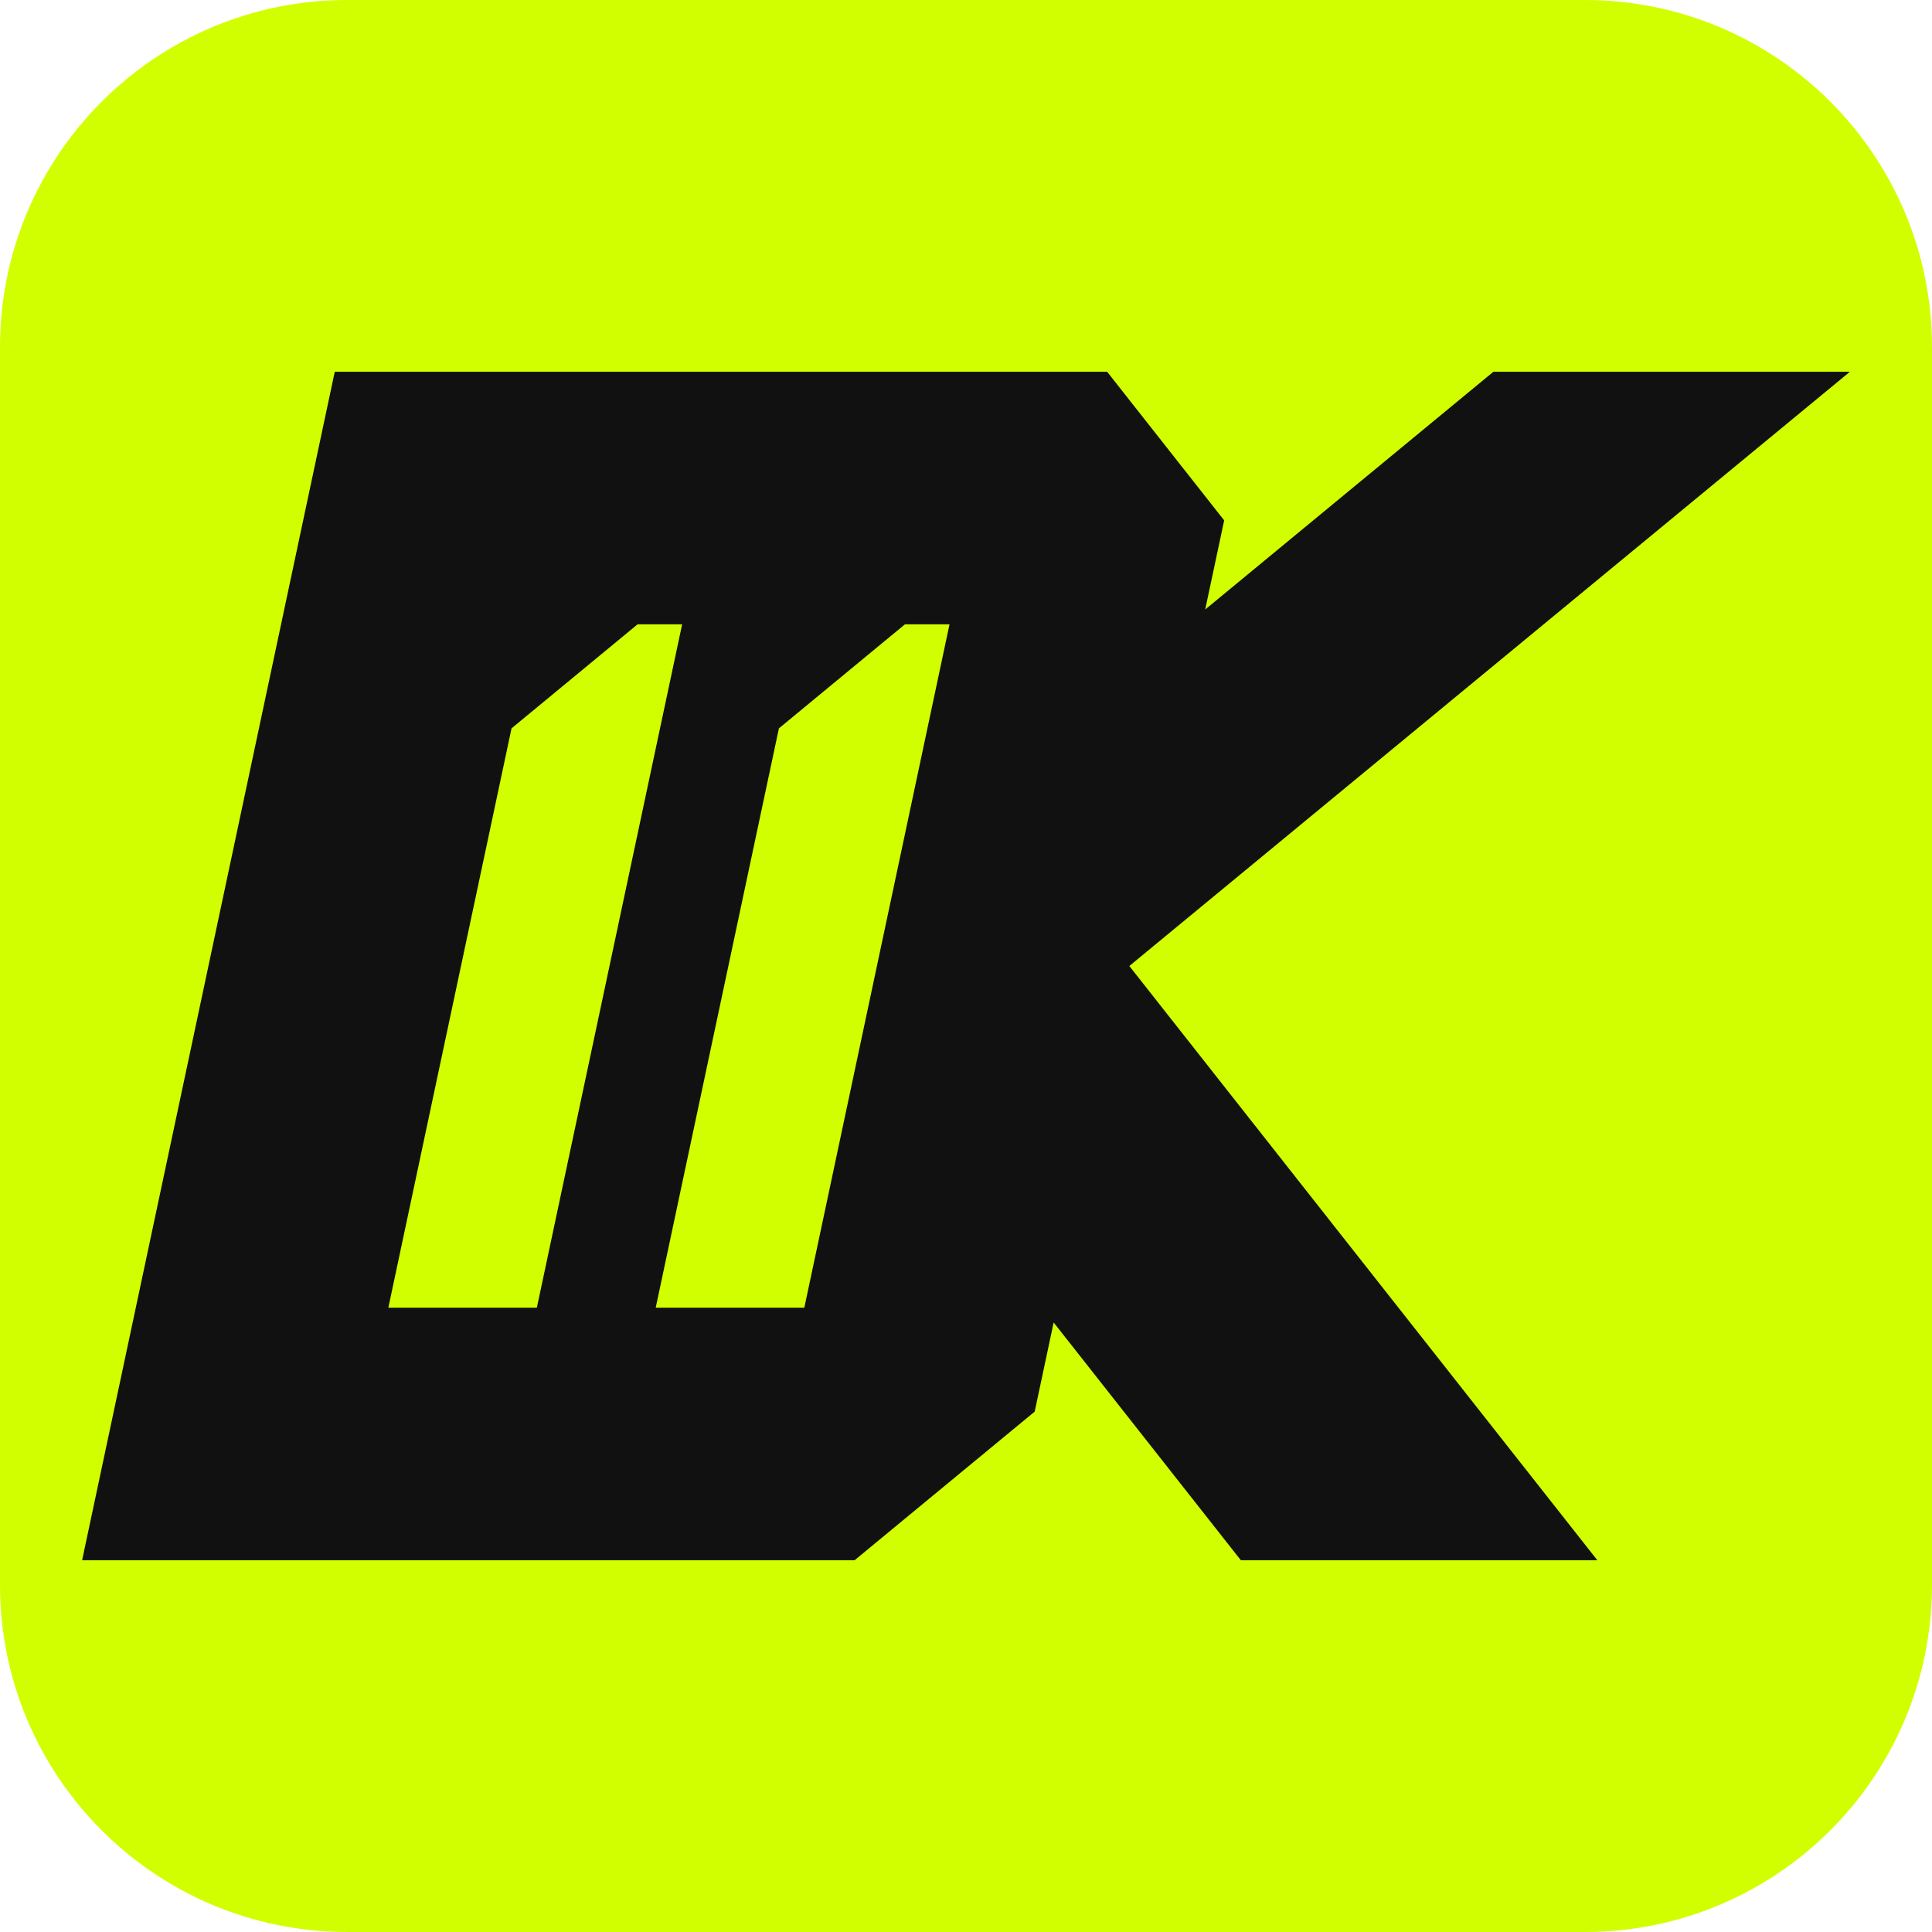
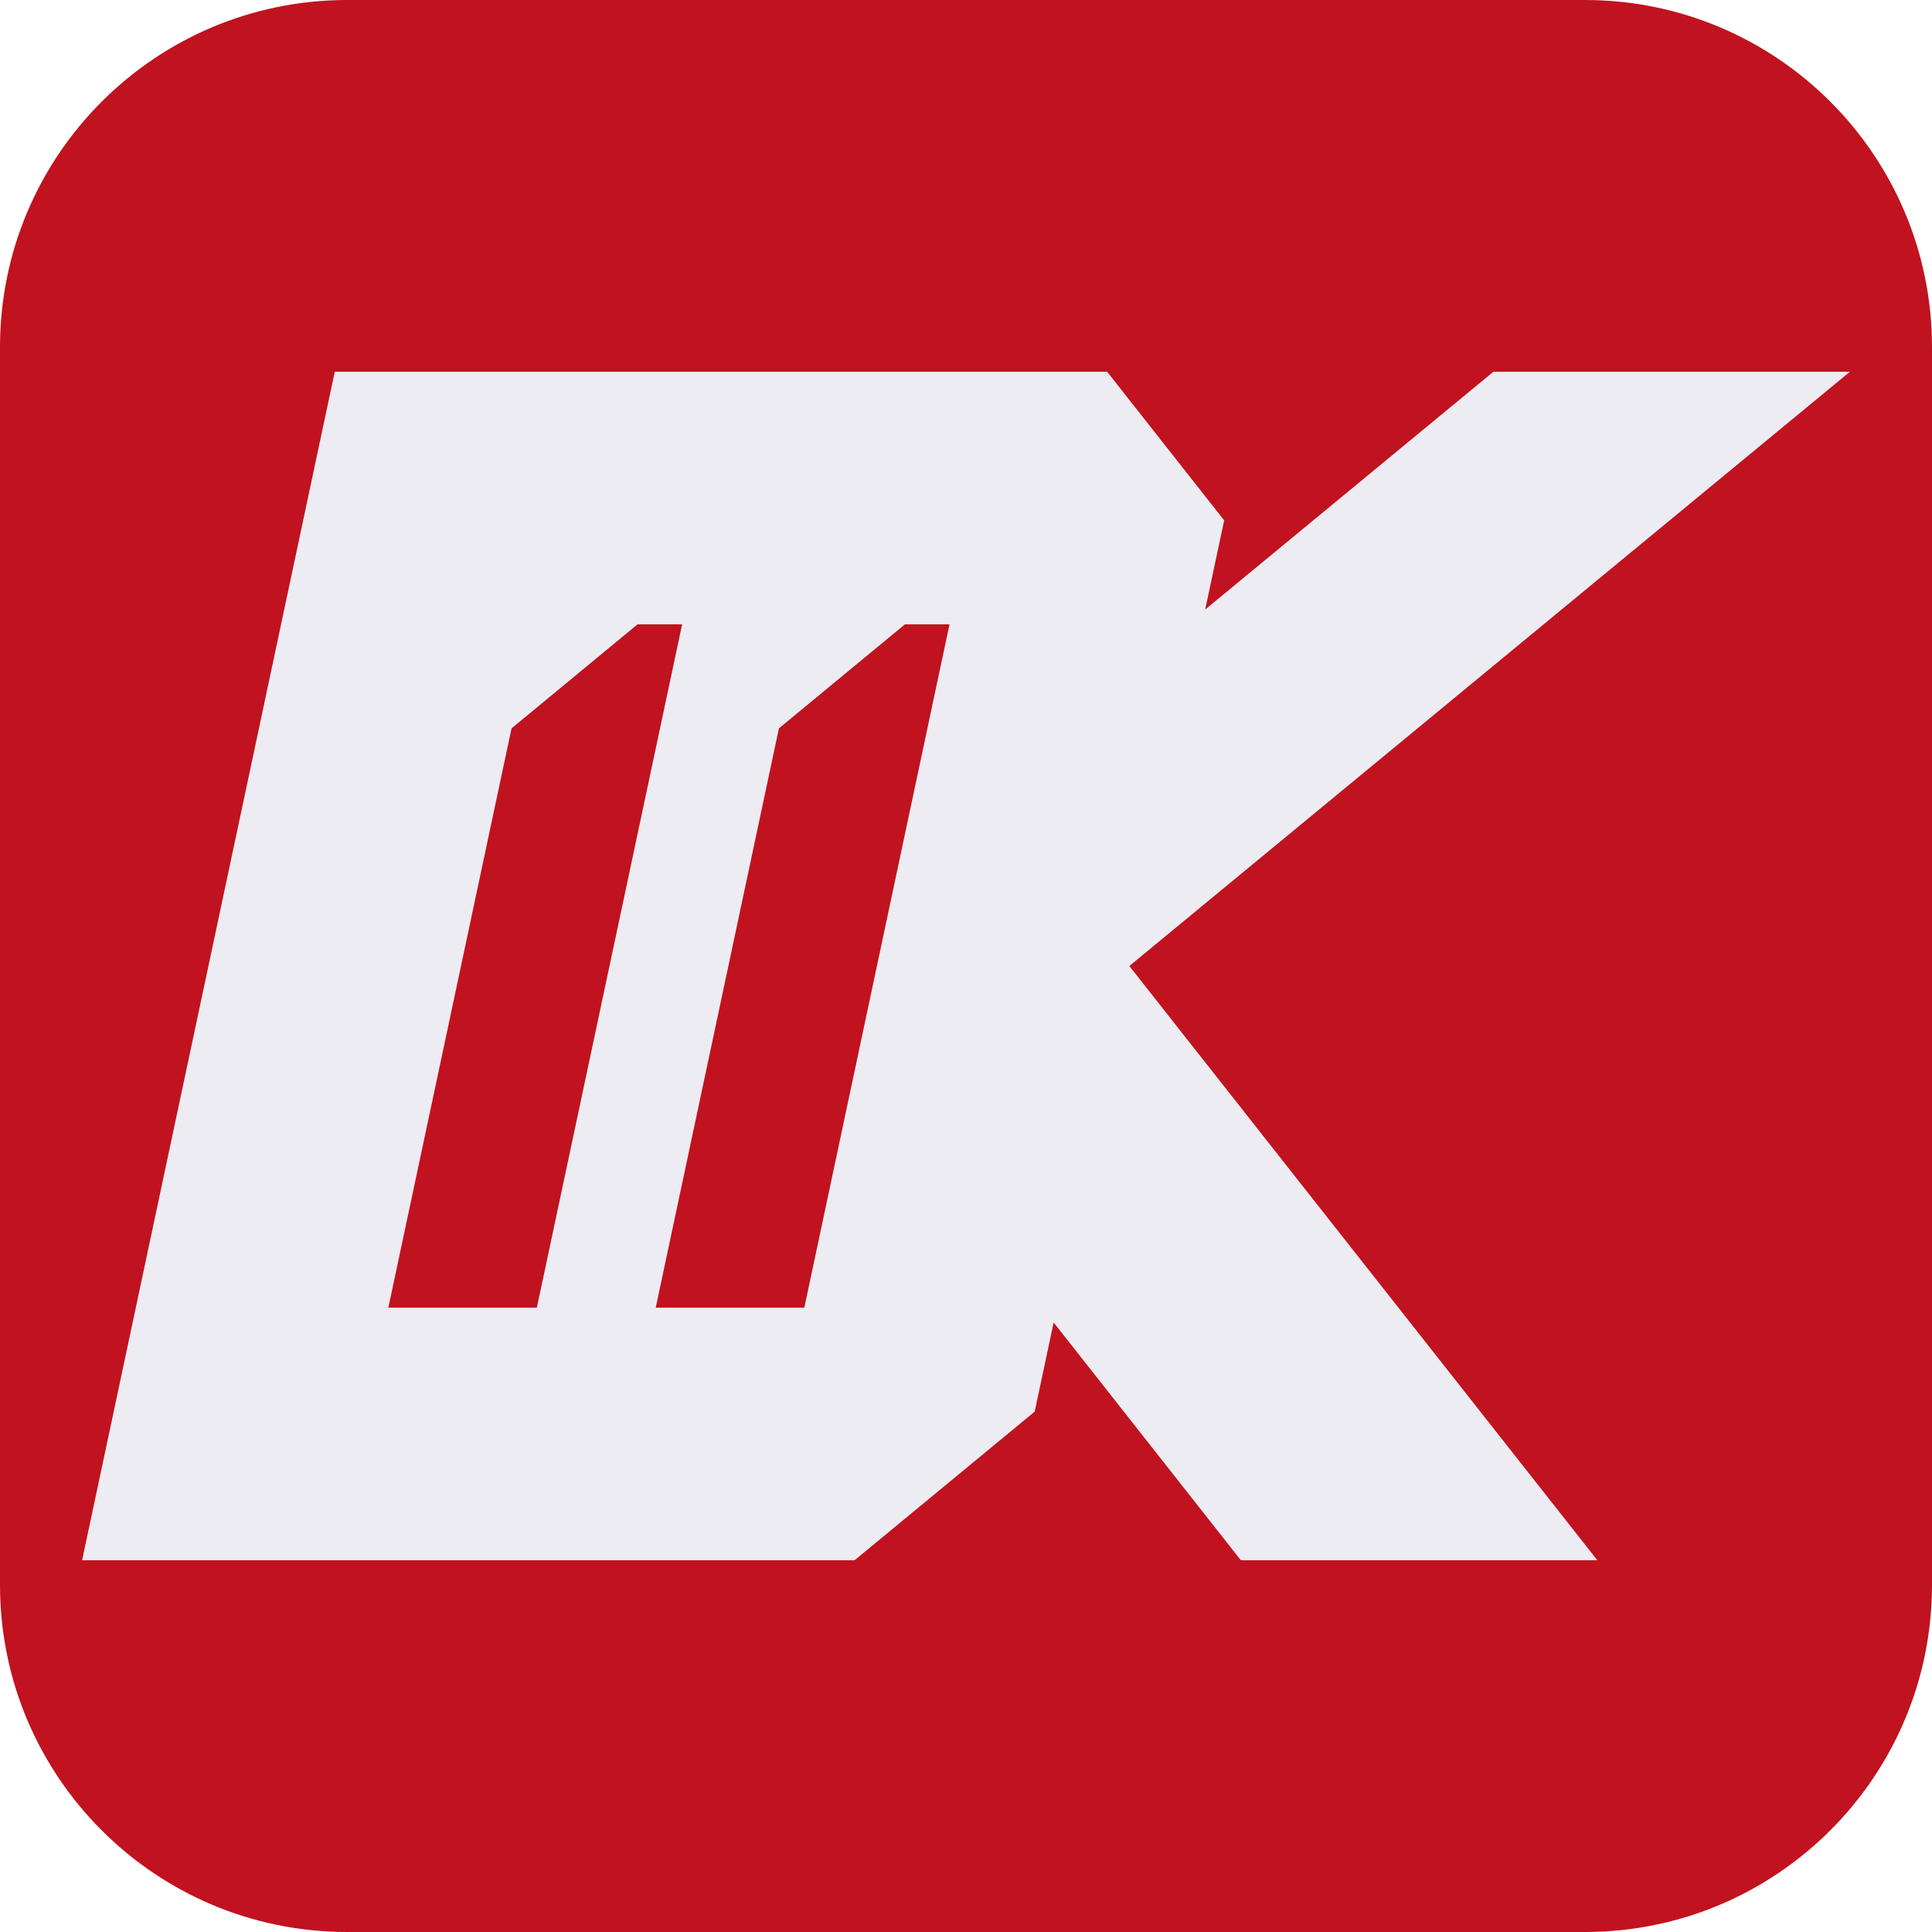
<svg xmlns="http://www.w3.org/2000/svg" viewBox="0 0 256 256" role="img" aria-label="Dhanush Krishna">
-   <rect width="256" height="256" rx="46" fill="#D2FF00" />
+   <rect width="256" height="256" rx="46" fill="#c1121f" />
  <g transform="translate(128 128) scale(1.22) translate(-128 -128)">
-     <path fill="#111112" fill-rule="evenodd" d="M59.44,63.46 L 143.33,63.46 L 156.04,79.6 L 153.98,89.28 L 185.28,63.46 L 224,63.46 L 145.74,128 L 196.57,192.54 L 157.85,192.54 L 137.52,166.72 L 135.46,176.4 L 115.9,192.54 L 32,192.54 Z M78.64,102.19 L 92.33,90.89 L 97.17,90.89 L 81.39,165.11 L 65.26,165.11 Z M107.68,102.19 L 121.37,90.89 L 126.21,90.89 L 110.44,165.11 L 94.3,165.11 Z" />
+     <path fill="#ececf2" fill-rule="evenodd" d="M59.44,63.46 L 143.33,63.46 L 156.04,79.6 L 153.98,89.28 L 185.28,63.46 L 224,63.46 L 145.74,128 L 196.57,192.54 L 157.85,192.54 L 137.52,166.72 L 135.46,176.4 L 115.9,192.54 L 32,192.54 Z M78.64,102.19 L 92.33,90.89 L 97.17,90.89 L 81.39,165.11 L 65.26,165.11 Z M107.68,102.19 L 121.37,90.89 L 126.21,90.89 L 110.44,165.11 L 94.3,165.11 Z" />
  </g>
</svg>
